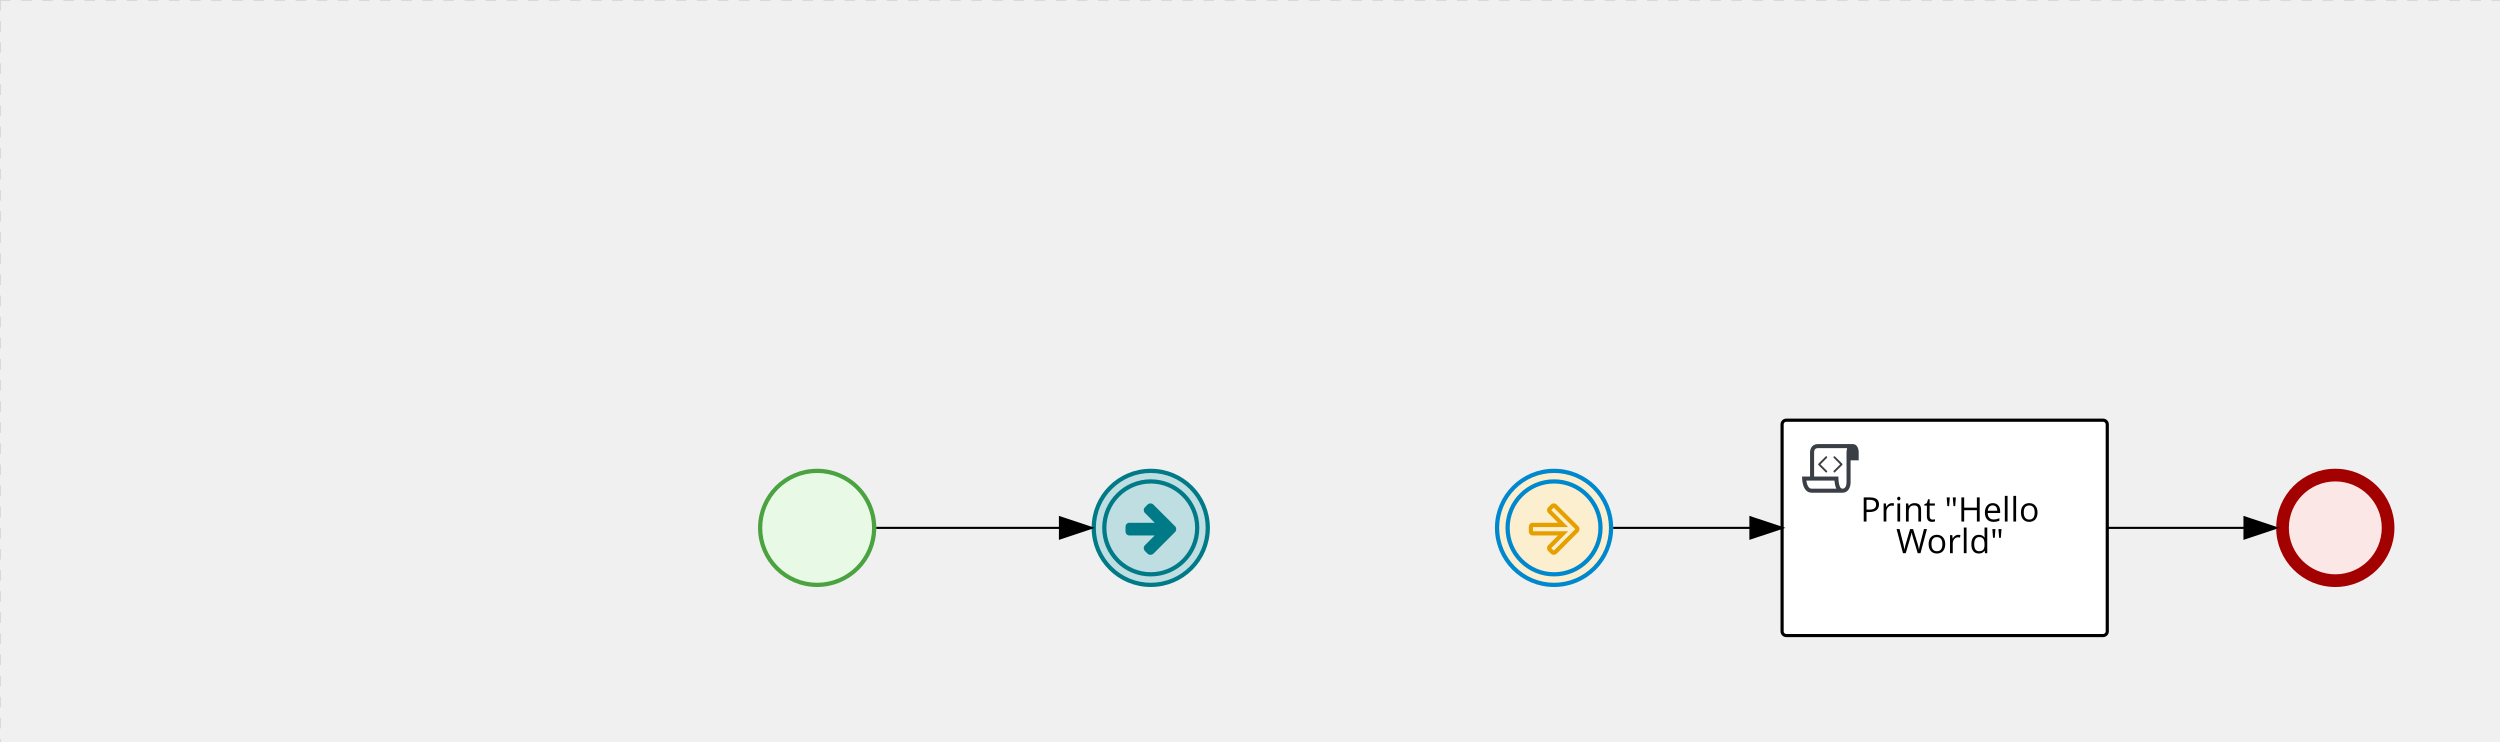
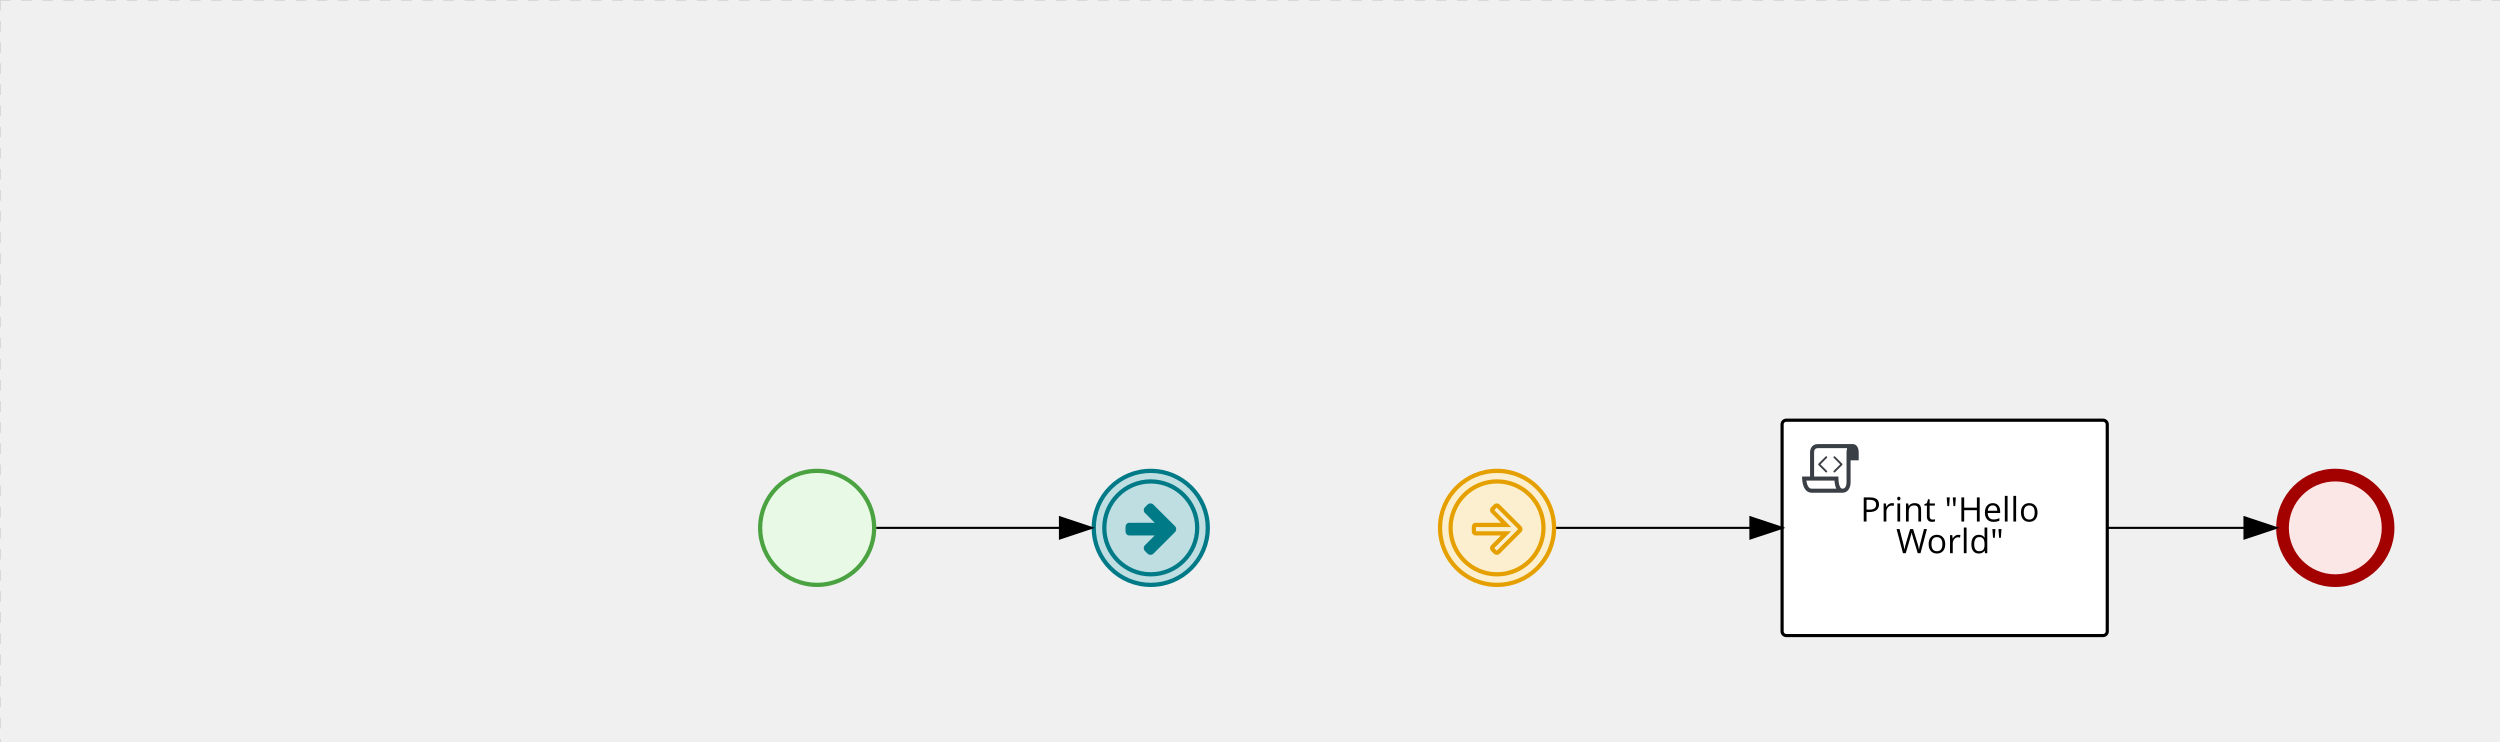
<svg xmlns="http://www.w3.org/2000/svg" version="1.1" width="1184" height="351" viewBox="0 0 1184 351">
  <defs />
  <g transform="matrix(1,0,0,1,0,0)">
    <g>
      <g>
        <g>
          <path fill="none" stroke="#d3d3d3" paint-order="fill stroke markers" d=" M 0 0 L 1200 0" stroke-miterlimit="10" stroke-opacity="0.8" stroke-dasharray="5" />
        </g>
        <g>
          <path fill="none" stroke="#d3d3d3" paint-order="fill stroke markers" d=" M 0 0 L 0 800" stroke-miterlimit="10" stroke-opacity="0.8" stroke-dasharray="5" />
        </g>
      </g>
      <g id="_9172C941-78BF-485F-82F1-5EF3A7BB5347" bpmn2nodeid="_9172C941-78BF-485F-82F1-5EF3A7BB5347" transform="matrix(1,0,0,1,359,222)">
        <g>
          <path fill="none" stroke="none" />
        </g>
        <g transform="matrix(0.125,0,0,0.125,0,0)">
          <g transform="matrix(1,0,0,1,0,0)">
            <path fill="#e8fae6" stroke="none" id="_9172C941-78BF-485F-82F1-5EF3A7BB5347?shapeType=BACKGROUND" paint-order="stroke fill markers" d=" M 0 0 M 444 224 C 444 263.9 434.2 300.8 414.4 334.5 C 394.7 368.2 368 394.9 334.4 414.5 C 300.8 434.1 263.9 444 224 444 C 184.1 444 147.2 434.2 113.5 414.4 C 79.8 394.7 53.1 368 33.5 334.4 C 13.9 300.8 4 263.9 4 224 C 4 184.1 13.8 147.2 33.6 113.5 C 53.4 79.8 80.1 53.1 113.6 33.5 C 147.1 13.9 184.1 4 224 4 C 263.9 4 300.8 13.8 334.5 33.6 C 368.2 53.4 394.9 80.1 414.5 113.6 C 434.1 147.1 444 184.1 444 224 Z" />
          </g>
          <g>
            <g transform="matrix(1,0,0,1,0,0)">
              <g transform="matrix(1,0,0,1,0,0)">
-                 <path fill="rgb(74,162,65)" stroke="none" id="_9172C941-78BF-485F-82F1-5EF3A7BB5347?shapeType=BORDER&amp;renderType=FILL" paint-order="stroke fill markers" d=" M 0 0 M 224 0 C 100.3 0 0 100.3 0 224 C 0 347.7 100.3 448 224 448 C 347.7 448 448 347.7 448 224 C 448 100.3 347.7 0 224 0 Z M 0 0 M 224 432 C 109.1 432 16 338.9 16 224 C 16 109.1 109.1 16 224 16 C 338.9 16 432 109.1 432 224 C 432 338.9 338.9 432 224 432 Z" />
+                 <path fill="#4aa241" stroke="none" id="_9172C941-78BF-485F-82F1-5EF3A7BB5347?shapeType=BORDER&amp;renderType=FILL" paint-order="stroke fill markers" d=" M 0 0 M 224 0 C 100.3 0 0 100.3 0 224 C 0 347.7 100.3 448 224 448 C 347.7 448 448 347.7 448 224 C 448 100.3 347.7 0 224 0 Z M 0 0 M 224 432 C 109.1 432 16 338.9 16 224 C 16 109.1 109.1 16 224 16 C 338.9 16 432 109.1 432 224 C 432 338.9 338.9 432 224 432 Z" />
              </g>
            </g>
          </g>
        </g>
        <g transform="matrix(1,0,0,1,28,61)" />
      </g>
-       <g transform="matrix(1,0,0,1,359,222)" />
      <g id="_8F536178-5FE2-440E-9C29-0920D960D1E9" bpmn2nodeid="_8F536178-5FE2-440E-9C29-0920D960D1E9" transform="matrix(1,0,0,1,517,222)">
        <g>
          <path fill="none" stroke="none" />
        </g>
        <g transform="matrix(0.125,0,0,0.125,0,0)">
          <g transform="matrix(1,0,0,1,0,0)">
            <path fill="#bedee1" stroke="none" id="_8F536178-5FE2-440E-9C29-0920D960D1E9?shapeType=BACKGROUND" paint-order="stroke fill markers" d=" M 0 0 M 444 224 C 444 263.9 434.2 300.8 414.4 334.5 C 394.7 368.2 368 394.9 334.4 414.5 C 300.8 434.1 263.9 444 224 444 C 184.1 444 147.2 434.2 113.5 414.4 C 79.8 394.7 53.1 368 33.5 334.4 C 13.9 300.8 4 263.9 4 224 C 4 184.1 13.8 147.2 33.6 113.5 C 53.4 79.8 80.1 53.1 113.6 33.5 C 147.1 13.9 184.1 4 224 4 C 263.9 4 300.8 13.8 334.5 33.6 C 368.2 53.4 394.9 80.1 414.5 113.6 C 434.1 147.1 444 184.1 444 224 Z" />
          </g>
          <g>
            <g transform="matrix(1,0,0,1,0,0)">
              <g transform="matrix(1,0,0,1,0,0)">
-                 <path fill="rgb(0,122,135)" stroke="none" id="_8F536178-5FE2-440E-9C29-0920D960D1E9?shapeType=BORDER&amp;renderType=FILL" paint-order="stroke fill markers" d=" M 0 0 M 224 408 C 122.5 408 40 325.5 40 224 C 40 122.5 122.5 40 224 40 C 325.5 40 408 122.5 408 224 C 408 325.5 325.5 408 224 408 Z M 0 0 M 224 56 C 131.4 56 56 131.4 56 224 C 56 316.6 131.4 392 224 392 C 316.6 392 392 316.6 392 224 C 392 131.4 316.6 56 224 56 Z M 0 0 M 224 16 C 252.1 16 279.3 21.5 305 32.3 C 329.8 42.8 352 57.8 371.1 76.9 C 390.2 96 405.2 118.3 415.7 143 C 426.5 168.6 432 195.9 432 224 C 432 252.1 426.5 279.3 415.7 305 C 405.2 329.8 390.2 352 371.1 371.1 C 352 390.2 329.7 405.2 305 415.7 C 279.4 426.5 252.1 432 224 432 C 195.9 432 168.7 426.5 143 415.7 C 118.2 405.2 96 390.2 76.9 371.1 C 57.8 352 42.8 329.7 32.3 305 C 21.5 279.3 16 252.1 16 224 C 16 195.9 21.5 168.7 32.3 143 C 42.8 118.2 57.8 96 76.9 76.9 C 96 57.8 118.3 42.8 143 32.3 C 168.7 21.5 195.9 16 224 16 M 224 0 C 100.3 0 0 100.3 0 224 C 0 347.7 100.3 448 224 448 C 347.7 448 448 347.7 448 224 C 448 100.3 347.7 0 224 0 L 224 0 Z" />
+                 <path fill="#007a87" stroke="none" id="_8F536178-5FE2-440E-9C29-0920D960D1E9?shapeType=BORDER&amp;renderType=FILL" paint-order="stroke fill markers" d=" M 0 0 M 224 408 C 122.5 408 40 325.5 40 224 C 40 122.5 122.5 40 224 40 C 325.5 40 408 122.5 408 224 C 408 325.5 325.5 408 224 408 Z M 0 0 M 224 56 C 131.4 56 56 131.4 56 224 C 56 316.6 131.4 392 224 392 C 316.6 392 392 316.6 392 224 C 392 131.4 316.6 56 224 56 Z M 0 0 M 224 16 C 252.1 16 279.3 21.5 305 32.3 C 329.8 42.8 352 57.8 371.1 76.9 C 390.2 96 405.2 118.3 415.7 143 C 426.5 168.6 432 195.9 432 224 C 432 252.1 426.5 279.3 415.7 305 C 405.2 329.8 390.2 352 371.1 371.1 C 352 390.2 329.7 405.2 305 415.7 C 279.4 426.5 252.1 432 224 432 C 195.9 432 168.7 426.5 143 415.7 C 118.2 405.2 96 390.2 76.9 371.1 C 57.8 352 42.8 329.7 32.3 305 C 21.5 279.3 16 252.1 16 224 C 16 195.9 21.5 168.7 32.3 143 C 42.8 118.2 57.8 96 76.9 76.9 C 96 57.8 118.3 42.8 143 32.3 C 168.7 21.5 195.9 16 224 16 M 224 0 C 100.3 0 0 100.3 0 224 C 0 347.7 100.3 448 224 448 C 347.7 448 448 347.7 448 224 C 448 100.3 347.7 0 224 0 L 224 0 Z" />
              </g>
            </g>
          </g>
          <g>
            <g transform="matrix(1,0,0,1,0,0)">
              <g transform="matrix(1,0,0,1,0,0)">
                <path fill="#007a87" stroke="none" id="_8F536178-5FE2-440E-9C29-0920D960D1E9undefined" paint-order="stroke fill markers" d=" M 0 0 M 222.8 131.3 C 218.5 131.3 214.7 132.9 211.6 136.1 L 202.3 145.5 C 199.1 148.5 197.5 152.3 197.5 156.7 C 197.5 161.1 199.1 164.9 202.3 167.9 L 238.9 204.7 L 142.9 204.7 C 138.5 204.7 135 206.3 132.3 209.4 C 129.6 212.5 128.3 216.3 128.3 220.7 L 128.3 236.7 C 128.3 241.1 129.6 244.9 132.3 248 C 135 251.1 138.5 252.7 142.9 252.7 L 238.9 252.7 L 202.3 289.3 C 199.1 292.5 197.5 296.3 197.5 300.7 C 197.5 305.1 199.1 308.9 202.3 312.1 L 211.7 321.5 C 214.9 324.6 218.7 326.1 222.9 326.1 C 227.3 326.1 231 324.6 234.3 321.5 L 315.7 240.1 C 318.8 237 320.3 233.2 320.3 228.7 C 320.3 224.1 318.8 220.4 315.7 217.5 L 234.3 136.2 C 231.1 132.9 227.3 131.3 222.8 131.3 L 222.8 131.3 Z" />
              </g>
            </g>
          </g>
        </g>
        <g transform="matrix(1,0,0,1,28,61)" />
      </g>
-       <g id="_F703A52C-7270-439F-876F-BD434A7F15F9" bpmn2nodeid="_F703A52C-7270-439F-876F-BD434A7F15F9">
-         <g>
-           <path fill="none" stroke="rgb(0,0,0)" paint-order="fill stroke markers" d=" M 415 250 L 502 250" stroke-miterlimit="10" stroke-dasharray="" />
-         </g>
-         <g transform="matrix(1,0,0,1,415,250)" />
-         <g transform="matrix(6.123233995736766e-17,1,-1,6.123233995736766e-17,517,245)">
-           <path fill="rgb(0,0,0)" stroke="rgb(0,0,0)" paint-order="fill stroke markers" d=" M 10 15 L 0 15 L 5 0 Z" stroke-miterlimit="10" stroke-dasharray="" />
-         </g>
-         <g transform="matrix(1,0,0,1,415,240)" />
-       </g>
-       <g id="_DA4B66E1-614A-471E-830B-3E30393C9316" bpmn2nodeid="_DA4B66E1-614A-471E-830B-3E30393C9316" transform="matrix(1,0,0,1,708,222)">
+       <g id="_5234F2DE-BB7A-47F8-AA28-384FD69A1919" bpmn2nodeid="_5234F2DE-BB7A-47F8-AA28-384FD69A1919" transform="matrix(1,0,0,1,1078,222)">
        <g>
          <path fill="none" stroke="none" />
        </g>
        <g transform="matrix(0.125,0,0,0.125,0,0)">
          <g transform="matrix(1,0,0,1,0,0)">
-             <path fill="#fbefcf" stroke="none" id="_DA4B66E1-614A-471E-830B-3E30393C9316?shapeType=BACKGROUND" paint-order="stroke fill markers" d=" M 0 0 M 444 224 C 444 263.9 434.2 300.8 414.4 334.5 C 394.7 368.2 368 394.9 334.4 414.5 C 300.8 434.1 263.9 444 224 444 C 184.1 444 147.2 434.2 113.5 414.4 C 79.8 394.7 53.1 368 33.5 334.4 C 13.9 300.8 4 263.9 4 224 C 4 184.1 13.8 147.2 33.6 113.5 C 53.4 79.8 80.1 53.1 113.6 33.5 C 147.1 13.9 184.1 4 224 4 C 263.9 4 300.8 13.8 334.5 33.6 C 368.2 53.4 394.9 80.1 414.5 113.6 C 434.1 147.1 444 184.1 444 224 Z" />
+             <path fill="#fce7e7" stroke="none" id="_5234F2DE-BB7A-47F8-AA28-384FD69A1919?shapeType=BACKGROUND" paint-order="stroke fill markers" d=" M 0 0 M 444 224 C 444 263.9 434.2 300.8 414.4 334.5 C 394.7 368.2 368 394.9 334.4 414.5 C 300.8 434.1 263.9 444 224 444 C 184.1 444 147.2 434.2 113.5 414.4 C 79.8 394.7 53.1 368 33.5 334.4 C 13.9 300.8 4 263.9 4 224 C 4 184.1 13.8 147.2 33.6 113.5 C 53.4 79.8 80.1 53.1 113.6 33.5 C 147.1 13.9 184.1 4 224 4 C 263.9 4 300.8 13.8 334.5 33.6 C 368.2 53.4 394.9 80.1 414.5 113.6 C 434.1 147.1 444 184.1 444 224 Z" />
          </g>
          <g>
            <g transform="matrix(1,0,0,1,0,0)">
              <g transform="matrix(1,0,0,1,0,0)">
-                 <path fill="rgb(0,136,206)" stroke="none" id="_DA4B66E1-614A-471E-830B-3E30393C9316?shapeType=BORDER&amp;renderType=FILL" paint-order="stroke fill markers" d=" M 0 0 M 224 408 C 122.5 408 40 325.5 40 224 C 40 122.5 122.5 40 224 40 C 325.5 40 408 122.5 408 224 C 408 325.5 325.5 408 224 408 Z M 0 0 M 224 56 C 131.4 56 56 131.4 56 224 C 56 316.6 131.4 392 224 392 C 316.6 392 392 316.6 392 224 C 392 131.4 316.6 56 224 56 Z M 0 0 M 224 16 C 252.1 16 279.3 21.5 305 32.3 C 329.8 42.8 352 57.8 371.1 76.9 C 390.2 96 405.2 118.3 415.7 143 C 426.5 168.6 432 195.9 432 224 C 432 252.1 426.5 279.3 415.7 305 C 405.2 329.8 390.2 352 371.1 371.1 C 352 390.2 329.7 405.2 305 415.7 C 279.4 426.5 252.1 432 224 432 C 195.9 432 168.7 426.5 143 415.7 C 118.2 405.2 96 390.2 76.9 371.1 C 57.8 352 42.8 329.7 32.3 305 C 21.5 279.3 16 252.1 16 224 C 16 195.9 21.5 168.7 32.3 143 C 42.8 118.2 57.8 96 76.9 76.9 C 96 57.8 118.3 42.8 143 32.3 C 168.7 21.5 195.9 16 224 16 M 224 0 C 100.3 0 0 100.3 0 224 C 0 347.7 100.3 448 224 448 C 347.7 448 448 347.7 448 224 C 448 100.3 347.7 0 224 0 L 224 0 Z" />
-               </g>
-             </g>
-           </g>
-           <g>
-             <g transform="matrix(1,0,0,1,0,0)">
-               <g transform="matrix(1,0,0,1,0,0)">
-                 <path fill="#e5a000" stroke="none" id="_DA4B66E1-614A-471E-830B-3E30393C9316undefined" paint-order="stroke fill markers" d=" M 0 0 M 222.9 147.4 L 222.9 147.4 L 304.2 228.7 C 304.2 228.8 304.2 228.8 304.2 228.8 L 223.1 310 C 223 310 223 310.1 222.9 310.1 L 222.8 310.1 C 222.7 310.1 222.7 310 222.7 310 L 213.5 300.8 L 213.4 300.8 L 213.5 300.8 L 250.1 264.2 L 277.4 236.9 L 144.2 236.9 L 144.2 220.9 L 277.3 220.9 L 250.1 193.6 L 213.5 156.8 L 222.9 147.4 M 222.8 131.3 C 218.5 131.3 214.7 132.9 211.6 136.1 L 202.3 145.5 C 199.1 148.5 197.5 152.3 197.5 156.7 C 197.5 161.1 199.1 164.9 202.3 167.9 L 238.9 204.7 L 142.9 204.7 C 138.5 204.7 135 206.3 132.3 209.4 C 129.6 212.5 128.3 216.3 128.3 220.7 L 128.3 236.7 C 128.3 241.1 129.6 244.9 132.3 248 C 135 251.1 138.5 252.7 142.9 252.7 L 238.9 252.7 L 202.3 289.3 C 199.1 292.5 197.5 296.3 197.5 300.7 C 197.5 305.1 199.1 308.9 202.3 312.1 L 211.7 321.5 C 214.9 324.6 218.7 326.1 222.9 326.1 C 227.3 326.1 231 324.6 234.3 321.5 L 315.7 240.1 C 318.8 237 320.3 233.2 320.3 228.7 C 320.3 224.1 318.8 220.4 315.7 217.5 L 234.3 136.2 C 231.1 132.9 227.3 131.3 222.8 131.3 L 222.8 131.3 Z" />
+                 <path fill="#a30000" stroke="none" id="_5234F2DE-BB7A-47F8-AA28-384FD69A1919?shapeType=BORDER&amp;renderType=FILL" paint-order="stroke fill markers" d=" M 0 0 M 224 0 C 100.3 0 0 100.3 0 224 C 0 347.7 100.3 448 224 448 C 347.7 448 448 347.7 448 224 C 448 100.3 347.7 0 224 0 Z M 0 0 M 224 400 C 126.8 400 48 321.2 48 224 C 48 126.8 126.8 48 224 48 C 321.2 48 400 126.8 400 224 C 400 321.2 321.2 400 224 400 Z" />
              </g>
            </g>
          </g>
        </g>
        <g transform="matrix(1,0,0,1,28,61)" />
      </g>
      <g id="_ED7201D9-9B00-48E1-BC4C-065D51C1CDE1" bpmn2nodeid="_ED7201D9-9B00-48E1-BC4C-065D51C1CDE1" transform="matrix(1,0,0,1,844,199)">
        <g>
          <path fill="none" stroke="none" />
        </g>
        <g transform="matrix(1,0,0,1,0,0)">
          <path fill="#ffffff" stroke="none" id="_ED7201D9-9B00-48E1-BC4C-065D51C1CDE1?shapeType=BACKGROUND" paint-order="stroke fill markers" d=" M 2 0 L 152 0 L 152 0 A 2 2 0 0 1 154 2 L 154 100 L 154 100 A 2 2 0 0 1 152 102 L 2 102 L 2 102 A 2 2 0 0 1 0 100 L 0 2 L 0 2 A 2 2 0 0 1 2 0 Z" />
        </g>
        <g transform="matrix(1,0,0,1,0,0)">
-           <path fill="none" stroke="rgb(0,0,0)" id="_ED7201D9-9B00-48E1-BC4C-065D51C1CDE1?shapeType=BORDER&amp;renderType=STROKE" paint-order="fill stroke markers" d=" M 2 0 L 152 0 L 152 0 A 2 2 0 0 1 154 2 L 154 100 L 154 100 A 2 2 0 0 1 152 102 L 2 102 L 2 102 A 2 2 0 0 1 0 100 L 0 2 L 0 2 A 2 2 0 0 1 2 0 Z" stroke-miterlimit="10" stroke-width="1.5" stroke-dasharray="" />
+           <path fill="none" stroke="#000000" id="_ED7201D9-9B00-48E1-BC4C-065D51C1CDE1?shapeType=BORDER&amp;renderType=STROKE" paint-order="fill stroke markers" d=" M 2 0 L 152 0 L 152 0 A 2 2 0 0 1 154 2 L 154 100 L 154 100 A 2 2 0 0 1 152 102 L 2 102 L 2 102 A 2 2 0 0 1 0 100 L 0 2 L 0 2 A 2 2 0 0 1 2 0 Z" stroke-miterlimit="10" stroke-width="1.5" stroke-dasharray="" />
        </g>
        <g>
          <g transform="matrix(0.06,0,0,0.06,9.4,9.4)">
            <g transform="matrix(1,0,0,1,0,0)">
              <path fill="#393f44" stroke="none" id="_ED7201D9-9B00-48E1-BC4C-065D51C1CDE1undefined" paint-order="stroke fill markers" d=" M 0 0 M 197.3 130.2 C 194.4 127.3 189.6 127.3 186.7 130.2 L 130.2 186.7 C 127.3 189.6 127.3 194.4 130.2 197.3 L 186.7 253.8 C 188.1 255.3 190.1 256 192 256 C 193.9 256 195.9 255.3 197.3 253.7 C 200.2 250.8 200.2 246 197.3 243.1 L 146.2 192 L 197.3 140.8 C 200.2 137.9 200.2 133.1 197.3 130.2 Z" />
            </g>
            <g transform="matrix(1,0,0,1,0,0)">
              <path fill="#393f44" stroke="none" id="_ED7201D9-9B00-48E1-BC4C-065D51C1CDE1undefined" paint-order="stroke fill markers" d=" M 0 0 M 261.3 130.2 C 258.4 127.3 253.6 127.3 250.7 130.2 C 247.8 133.1 247.8 137.9 250.7 140.8 L 301.8 191.9 L 250.7 243 C 247.8 245.9 247.8 250.7 250.7 253.6 C 252.1 255.3 254.1 256 256 256 C 257.9 256 259.9 255.3 261.3 253.8 L 317.8 197.3 C 320.7 194.4 320.7 189.6 317.8 186.7 L 261.3 130.2 Z" />
            </g>
            <g transform="matrix(1,0,0,1,0,0)">
              <path fill="#393f44" stroke="none" id="_ED7201D9-9B00-48E1-BC4C-065D51C1CDE1undefined" paint-order="stroke fill markers" d=" M 0 0 M 400 32 C 400 32 152.8 32 128 32 C 62 32 64 96 64 96 L 64 288 L 1 288 C 1 288 -4 416 78 416 L 320 416 C 368 416 384 368 384 336 C 384 314.2 384 224.4 384 160 L 448 160 L 448 96 C 448 96 449 32 400 32 Z M 0 0 M 78 383.9 C 68.5 383.9 61.6 381.1 55.5 374.9 C 43.4 362.4 37.5 339.6 34.9 320 L 256.9 320 C 257.1 322.7 257.3 325.4 257.6 328.2 C 260 351.6 264.7 370.1 271.9 383.9 L 78 383.9 L 78 383.9 Z M 0 0 M 352 336 C 352 345.9 349.6 360.3 342.9 371 C 337.2 380.1 330.4 384 320 384 C 285 384 288 288 288 288 L 96 288 L 96 96 L 96 95.9 L 96 95.1 C 96 90.6 97.6 78.3 104.7 71.2 C 106.5 69.4 111.9 64 128 64 L 356.5 64 C 354.4 72.8 352.8 81.8 352.2 89.9 C 352.2 90.5 352.1 91.1 352.1 91.7 C 352.1 92 352.1 92.3 352.1 92.6 C 352 94.8 352 96 352 96 L 352 160 L 352 336 Z" />
            </g>
          </g>
        </g>
        <g transform="matrix(1,0,0,1,35,36)">
-           <text fill="#000000" stroke="none" font-family="Open Sans" font-size="12pt" font-style="normal" font-weight="normal" text-decoration="normal" x="44.473" y="12" text-anchor="middle" dominant-baseline="alphabetic">Print "Hello </text>
-           <text fill="#000000" stroke="none" font-family="Open Sans" font-size="12pt" font-style="normal" font-weight="normal" text-decoration="normal" x="44.473" y="27" text-anchor="middle" dominant-baseline="alphabetic">    World"     </text>
+           <text fill="#000000" stroke="none" font-family="Open Sans" font-size="12pt" font-style="normal" font-weight="normal" text-decoration="normal" x="44.475" y="12" text-anchor="middle" dominant-baseline="alphabetic">Print "Hello </text>
+           <text fill="#000000" stroke="none" font-family="Open Sans" font-size="12pt" font-style="normal" font-weight="normal" text-decoration="normal" x="44.475" y="27" text-anchor="middle" dominant-baseline="alphabetic">    World"     </text>
        </g>
-       </g>
-       <g id="_65C187D7-8F80-4723-B415-695CA3A4FBBE" bpmn2nodeid="_65C187D7-8F80-4723-B415-695CA3A4FBBE">
-         <g>
-           <path fill="none" stroke="#000000" paint-order="fill stroke markers" d=" M 764 250 L 829 250" stroke-miterlimit="10" stroke-dasharray="" />
-         </g>
-         <g transform="matrix(1,0,0,1,764,250)" />
-         <g transform="matrix(6.123233995736766e-17,1,-1,6.123233995736766e-17,844,245)">
-           <path fill="#000000" stroke="#000000" paint-order="fill stroke markers" d=" M 10 15 L 0 15 L 5 0 Z" stroke-miterlimit="10" stroke-dasharray="" />
-         </g>
-         <g transform="matrix(1,0,0,1,764,240)" />
-       </g>
-       <g id="_5234F2DE-BB7A-47F8-AA28-384FD69A1919" bpmn2nodeid="_5234F2DE-BB7A-47F8-AA28-384FD69A1919" transform="matrix(1,0,0,1,1078,222)">
-         <g>
-           <path fill="none" stroke="none" />
-         </g>
-         <g transform="matrix(0.125,0,0,0.125,0,0)">
-           <g transform="matrix(1,0,0,1,0,0)">
-             <path fill="#fce7e7" stroke="none" id="_5234F2DE-BB7A-47F8-AA28-384FD69A1919?shapeType=BACKGROUND" paint-order="stroke fill markers" d=" M 0 0 M 444 224 C 444 263.9 434.2 300.8 414.4 334.5 C 394.7 368.2 368 394.9 334.4 414.5 C 300.8 434.1 263.9 444 224 444 C 184.1 444 147.2 434.2 113.5 414.4 C 79.8 394.7 53.1 368 33.5 334.4 C 13.9 300.8 4 263.9 4 224 C 4 184.1 13.8 147.2 33.6 113.5 C 53.4 79.8 80.1 53.1 113.6 33.5 C 147.1 13.9 184.1 4 224 4 C 263.9 4 300.8 13.8 334.5 33.6 C 368.2 53.4 394.9 80.1 414.5 113.6 C 434.1 147.1 444 184.1 444 224 Z" />
-           </g>
-           <g>
-             <g transform="matrix(1,0,0,1,0,0)">
-               <g transform="matrix(1,0,0,1,0,0)">
-                 <path fill="rgb(163,0,0)" stroke="none" id="_5234F2DE-BB7A-47F8-AA28-384FD69A1919?shapeType=BORDER&amp;renderType=FILL" paint-order="stroke fill markers" d=" M 0 0 M 224 0 C 100.3 0 0 100.3 0 224 C 0 347.7 100.3 448 224 448 C 347.7 448 448 347.7 448 224 C 448 100.3 347.7 0 224 0 Z M 0 0 M 224 400 C 126.8 400 48 321.2 48 224 C 48 126.8 126.8 48 224 48 C 321.2 48 400 126.8 400 224 C 400 321.2 321.2 400 224 400 Z" />
-               </g>
-             </g>
-           </g>
-         </g>
-         <g transform="matrix(1,0,0,1,28,61)" />
      </g>
      <g id="_77F98EF3-A0C2-4892-90ED-A54F1CEE503B" bpmn2nodeid="_77F98EF3-A0C2-4892-90ED-A54F1CEE503B">
        <g>
          <path fill="none" stroke="#000000" paint-order="fill stroke markers" d=" M 998 250 L 1063 250" stroke-miterlimit="10" stroke-dasharray="" />
        </g>
        <g transform="matrix(1,0,0,1,998,250)" />
        <g transform="matrix(6.123233995736766e-17,1,-1,6.123233995736766e-17,1078,245)">
          <path fill="#000000" stroke="#000000" paint-order="fill stroke markers" d=" M 10 15 L 0 15 L 5 0 Z" stroke-miterlimit="10" stroke-dasharray="" />
        </g>
        <g transform="matrix(1,0,0,1,998,240)" />
      </g>
+       <g id="_F703A52C-7270-439F-876F-BD434A7F15F9" bpmn2nodeid="_F703A52C-7270-439F-876F-BD434A7F15F9">
+         <g>
+           <path fill="none" stroke="#000000" paint-order="fill stroke markers" d=" M 415 250 L 502 250" stroke-miterlimit="10" stroke-dasharray="" />
+         </g>
+         <g transform="matrix(1,0,0,1,415,250)" />
+         <g transform="matrix(6.123233995736766e-17,1,-1,6.123233995736766e-17,517,245)">
+           <path fill="#000000" stroke="#000000" paint-order="fill stroke markers" d=" M 10 15 L 0 15 L 5 0 Z" stroke-miterlimit="10" stroke-dasharray="" />
+         </g>
+         <g transform="matrix(1,0,0,1,415,240)" />
+       </g>
+       <g transform="matrix(1,0,0,1,359,222)" />
+       <g transform="matrix(1,0,0,1,517,222)" />
      <g transform="matrix(1,0,0,1,1078,222)" />
      <g transform="matrix(1,0,0,1,844,199)" />
-       <g transform="matrix(1,0,0,1,517,222)" />
-       <g transform="matrix(1,0,0,1,708,222)" />
+       <g id="_DA4B66E1-614A-471E-830B-3E30393C9316" bpmn2nodeid="_DA4B66E1-614A-471E-830B-3E30393C9316" transform="matrix(1,0,0,1,681,222)">
+         <g>
+           <path fill="none" stroke="none" />
+         </g>
+         <g transform="matrix(0.125,0,0,0.125,0,0)">
+           <g transform="matrix(1,0,0,1,0,0)">
+             <path fill="#fbefcf" stroke="none" id="_DA4B66E1-614A-471E-830B-3E30393C9316?shapeType=BACKGROUND" paint-order="stroke fill markers" d=" M 0 0 M 444 224 C 444 263.9 434.2 300.8 414.4 334.5 C 394.7 368.2 368 394.9 334.4 414.5 C 300.8 434.1 263.9 444 224 444 C 184.1 444 147.2 434.2 113.5 414.4 C 79.8 394.7 53.1 368 33.5 334.4 C 13.9 300.8 4 263.9 4 224 C 4 184.1 13.8 147.2 33.6 113.5 C 53.4 79.8 80.1 53.1 113.6 33.5 C 147.1 13.9 184.1 4 224 4 C 263.9 4 300.8 13.8 334.5 33.6 C 368.2 53.4 394.9 80.1 414.5 113.6 C 434.1 147.1 444 184.1 444 224 Z" />
+           </g>
+           <g>
+             <g transform="matrix(1,0,0,1,0,0)">
+               <g transform="matrix(1,0,0,1,0,0)">
+                 <path fill="rgb(229,160,0)" stroke="none" id="_DA4B66E1-614A-471E-830B-3E30393C9316?shapeType=BORDER&amp;renderType=FILL" paint-order="stroke fill markers" d=" M 0 0 M 224 408 C 122.5 408 40 325.5 40 224 C 40 122.5 122.5 40 224 40 C 325.5 40 408 122.5 408 224 C 408 325.5 325.5 408 224 408 Z M 0 0 M 224 56 C 131.4 56 56 131.4 56 224 C 56 316.6 131.4 392 224 392 C 316.6 392 392 316.6 392 224 C 392 131.4 316.6 56 224 56 Z M 0 0 M 224 16 C 252.1 16 279.3 21.5 305 32.3 C 329.8 42.8 352 57.8 371.1 76.9 C 390.2 96 405.2 118.3 415.7 143 C 426.5 168.6 432 195.9 432 224 C 432 252.1 426.5 279.3 415.7 305 C 405.2 329.8 390.2 352 371.1 371.1 C 352 390.2 329.7 405.2 305 415.7 C 279.4 426.5 252.1 432 224 432 C 195.9 432 168.7 426.5 143 415.7 C 118.2 405.2 96 390.2 76.9 371.1 C 57.8 352 42.8 329.7 32.3 305 C 21.5 279.3 16 252.1 16 224 C 16 195.9 21.5 168.7 32.3 143 C 42.8 118.2 57.8 96 76.9 76.9 C 96 57.8 118.3 42.8 143 32.3 C 168.7 21.5 195.9 16 224 16 M 224 0 C 100.3 0 0 100.3 0 224 C 0 347.7 100.3 448 224 448 C 347.7 448 448 347.7 448 224 C 448 100.3 347.7 0 224 0 L 224 0 Z" />
+               </g>
+             </g>
+           </g>
+           <g>
+             <g transform="matrix(1,0,0,1,0,0)">
+               <g transform="matrix(1,0,0,1,0,0)">
+                 <path fill="#e5a000" stroke="none" id="_DA4B66E1-614A-471E-830B-3E30393C9316undefined" paint-order="stroke fill markers" d=" M 0 0 M 222.9 147.4 L 222.9 147.4 L 304.2 228.7 C 304.2 228.8 304.2 228.8 304.2 228.8 L 223.1 310 C 223 310 223 310.1 222.9 310.1 L 222.8 310.1 C 222.7 310.1 222.7 310 222.7 310 L 213.5 300.8 L 213.4 300.8 L 213.5 300.8 L 250.1 264.2 L 277.4 236.9 L 144.2 236.9 L 144.2 220.9 L 277.3 220.9 L 250.1 193.6 L 213.5 156.8 L 222.9 147.4 M 222.8 131.3 C 218.5 131.3 214.7 132.9 211.6 136.1 L 202.3 145.5 C 199.1 148.5 197.5 152.3 197.5 156.7 C 197.5 161.1 199.1 164.9 202.3 167.9 L 238.9 204.7 L 142.9 204.7 C 138.5 204.7 135 206.3 132.3 209.4 C 129.6 212.5 128.3 216.3 128.3 220.7 L 128.3 236.7 C 128.3 241.1 129.6 244.9 132.3 248 C 135 251.1 138.5 252.7 142.9 252.7 L 238.9 252.7 L 202.3 289.3 C 199.1 292.5 197.5 296.3 197.5 300.7 C 197.5 305.1 199.1 308.9 202.3 312.1 L 211.7 321.5 C 214.9 324.6 218.7 326.1 222.9 326.1 C 227.3 326.1 231 324.6 234.3 321.5 L 315.7 240.1 C 318.8 237 320.3 233.2 320.3 228.7 C 320.3 224.1 318.8 220.4 315.7 217.5 L 234.3 136.2 C 231.1 132.9 227.3 131.3 222.8 131.3 L 222.8 131.3 Z" />
+               </g>
+             </g>
+           </g>
+         </g>
+         <g transform="matrix(1,0,0,1,28,61)" />
+       </g>
+       <g id="_65C187D7-8F80-4723-B415-695CA3A4FBBE" bpmn2nodeid="_65C187D7-8F80-4723-B415-695CA3A4FBBE">
+         <g>
+           <path fill="none" stroke="#000000" paint-order="fill stroke markers" d=" M 737 250 L 829 250" stroke-miterlimit="10" stroke-dasharray="" />
+         </g>
+         <g transform="matrix(1,0,0,1,737,250)" />
+         <g transform="matrix(6.123233995736766e-17,1,-1,6.123233995736766e-17,844,245)">
+           <path fill="#000000" stroke="#000000" paint-order="fill stroke markers" d=" M 10 15 L 0 15 L 5 0 Z" stroke-miterlimit="10" stroke-dasharray="" />
+         </g>
+         <g transform="matrix(1,0,0,1,737,240)" />
+       </g>
+       <g transform="matrix(1,0,0,1,681,222)" />
    </g>
  </g>
</svg>
